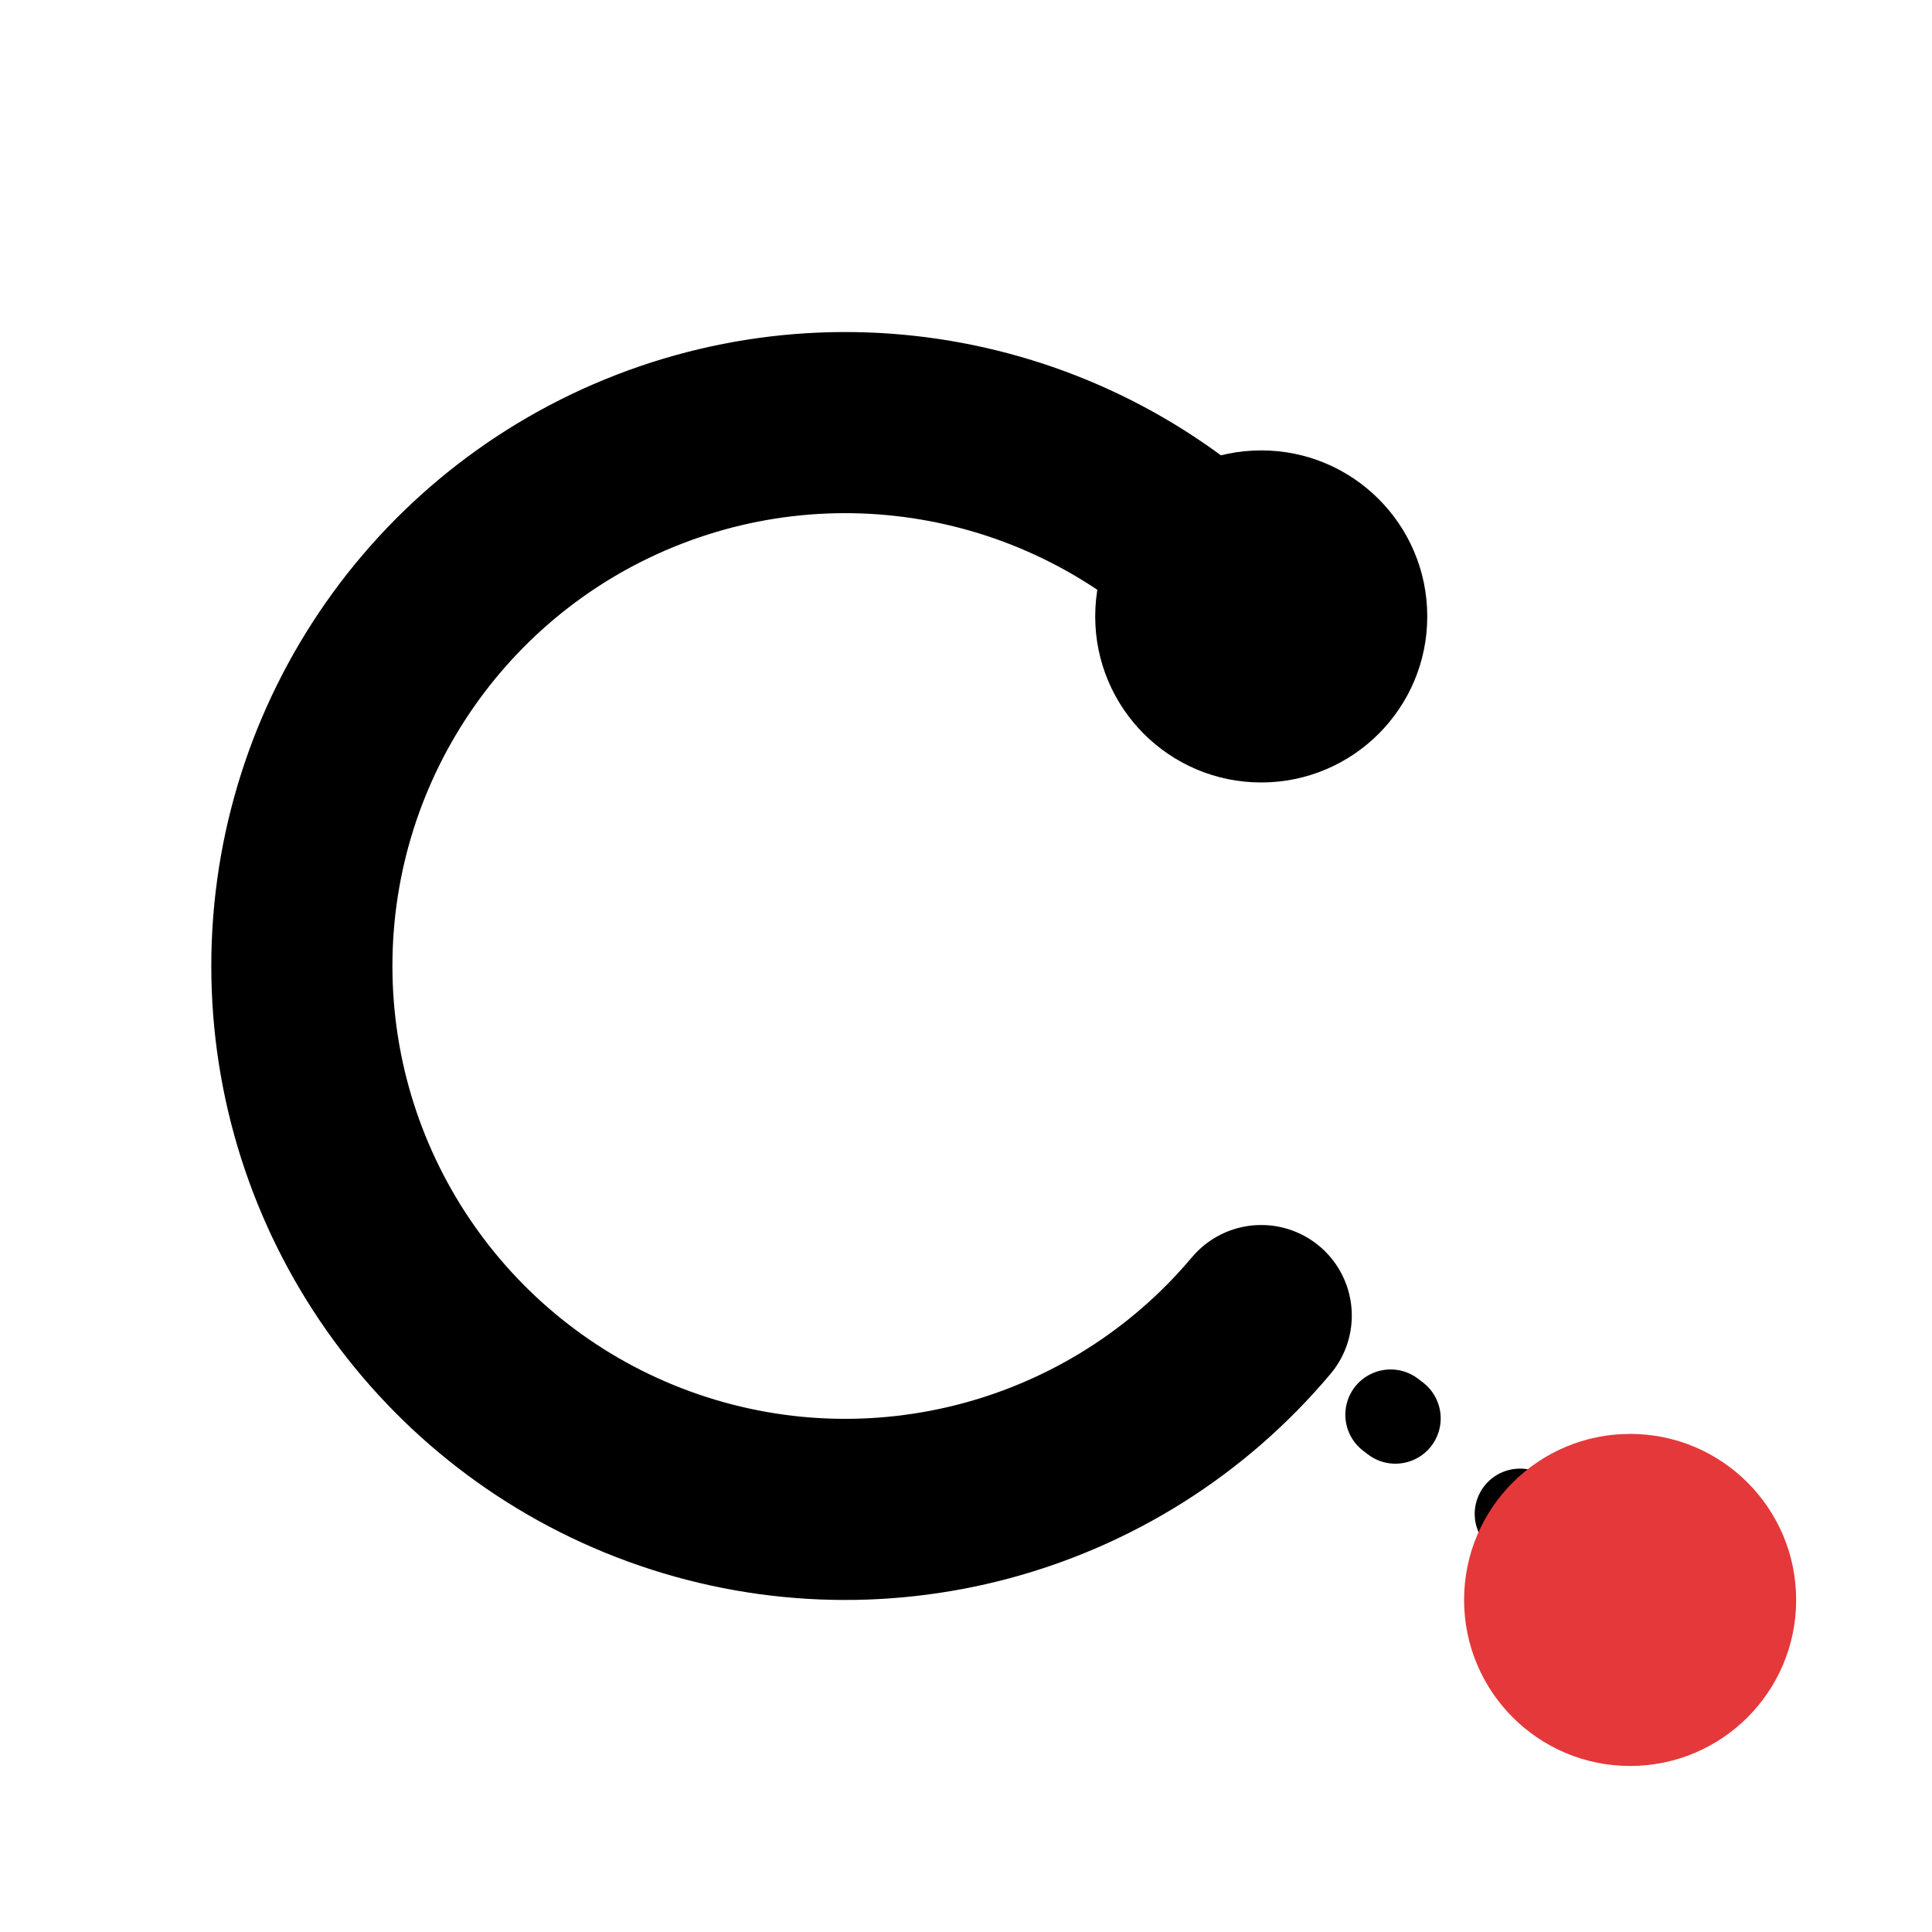
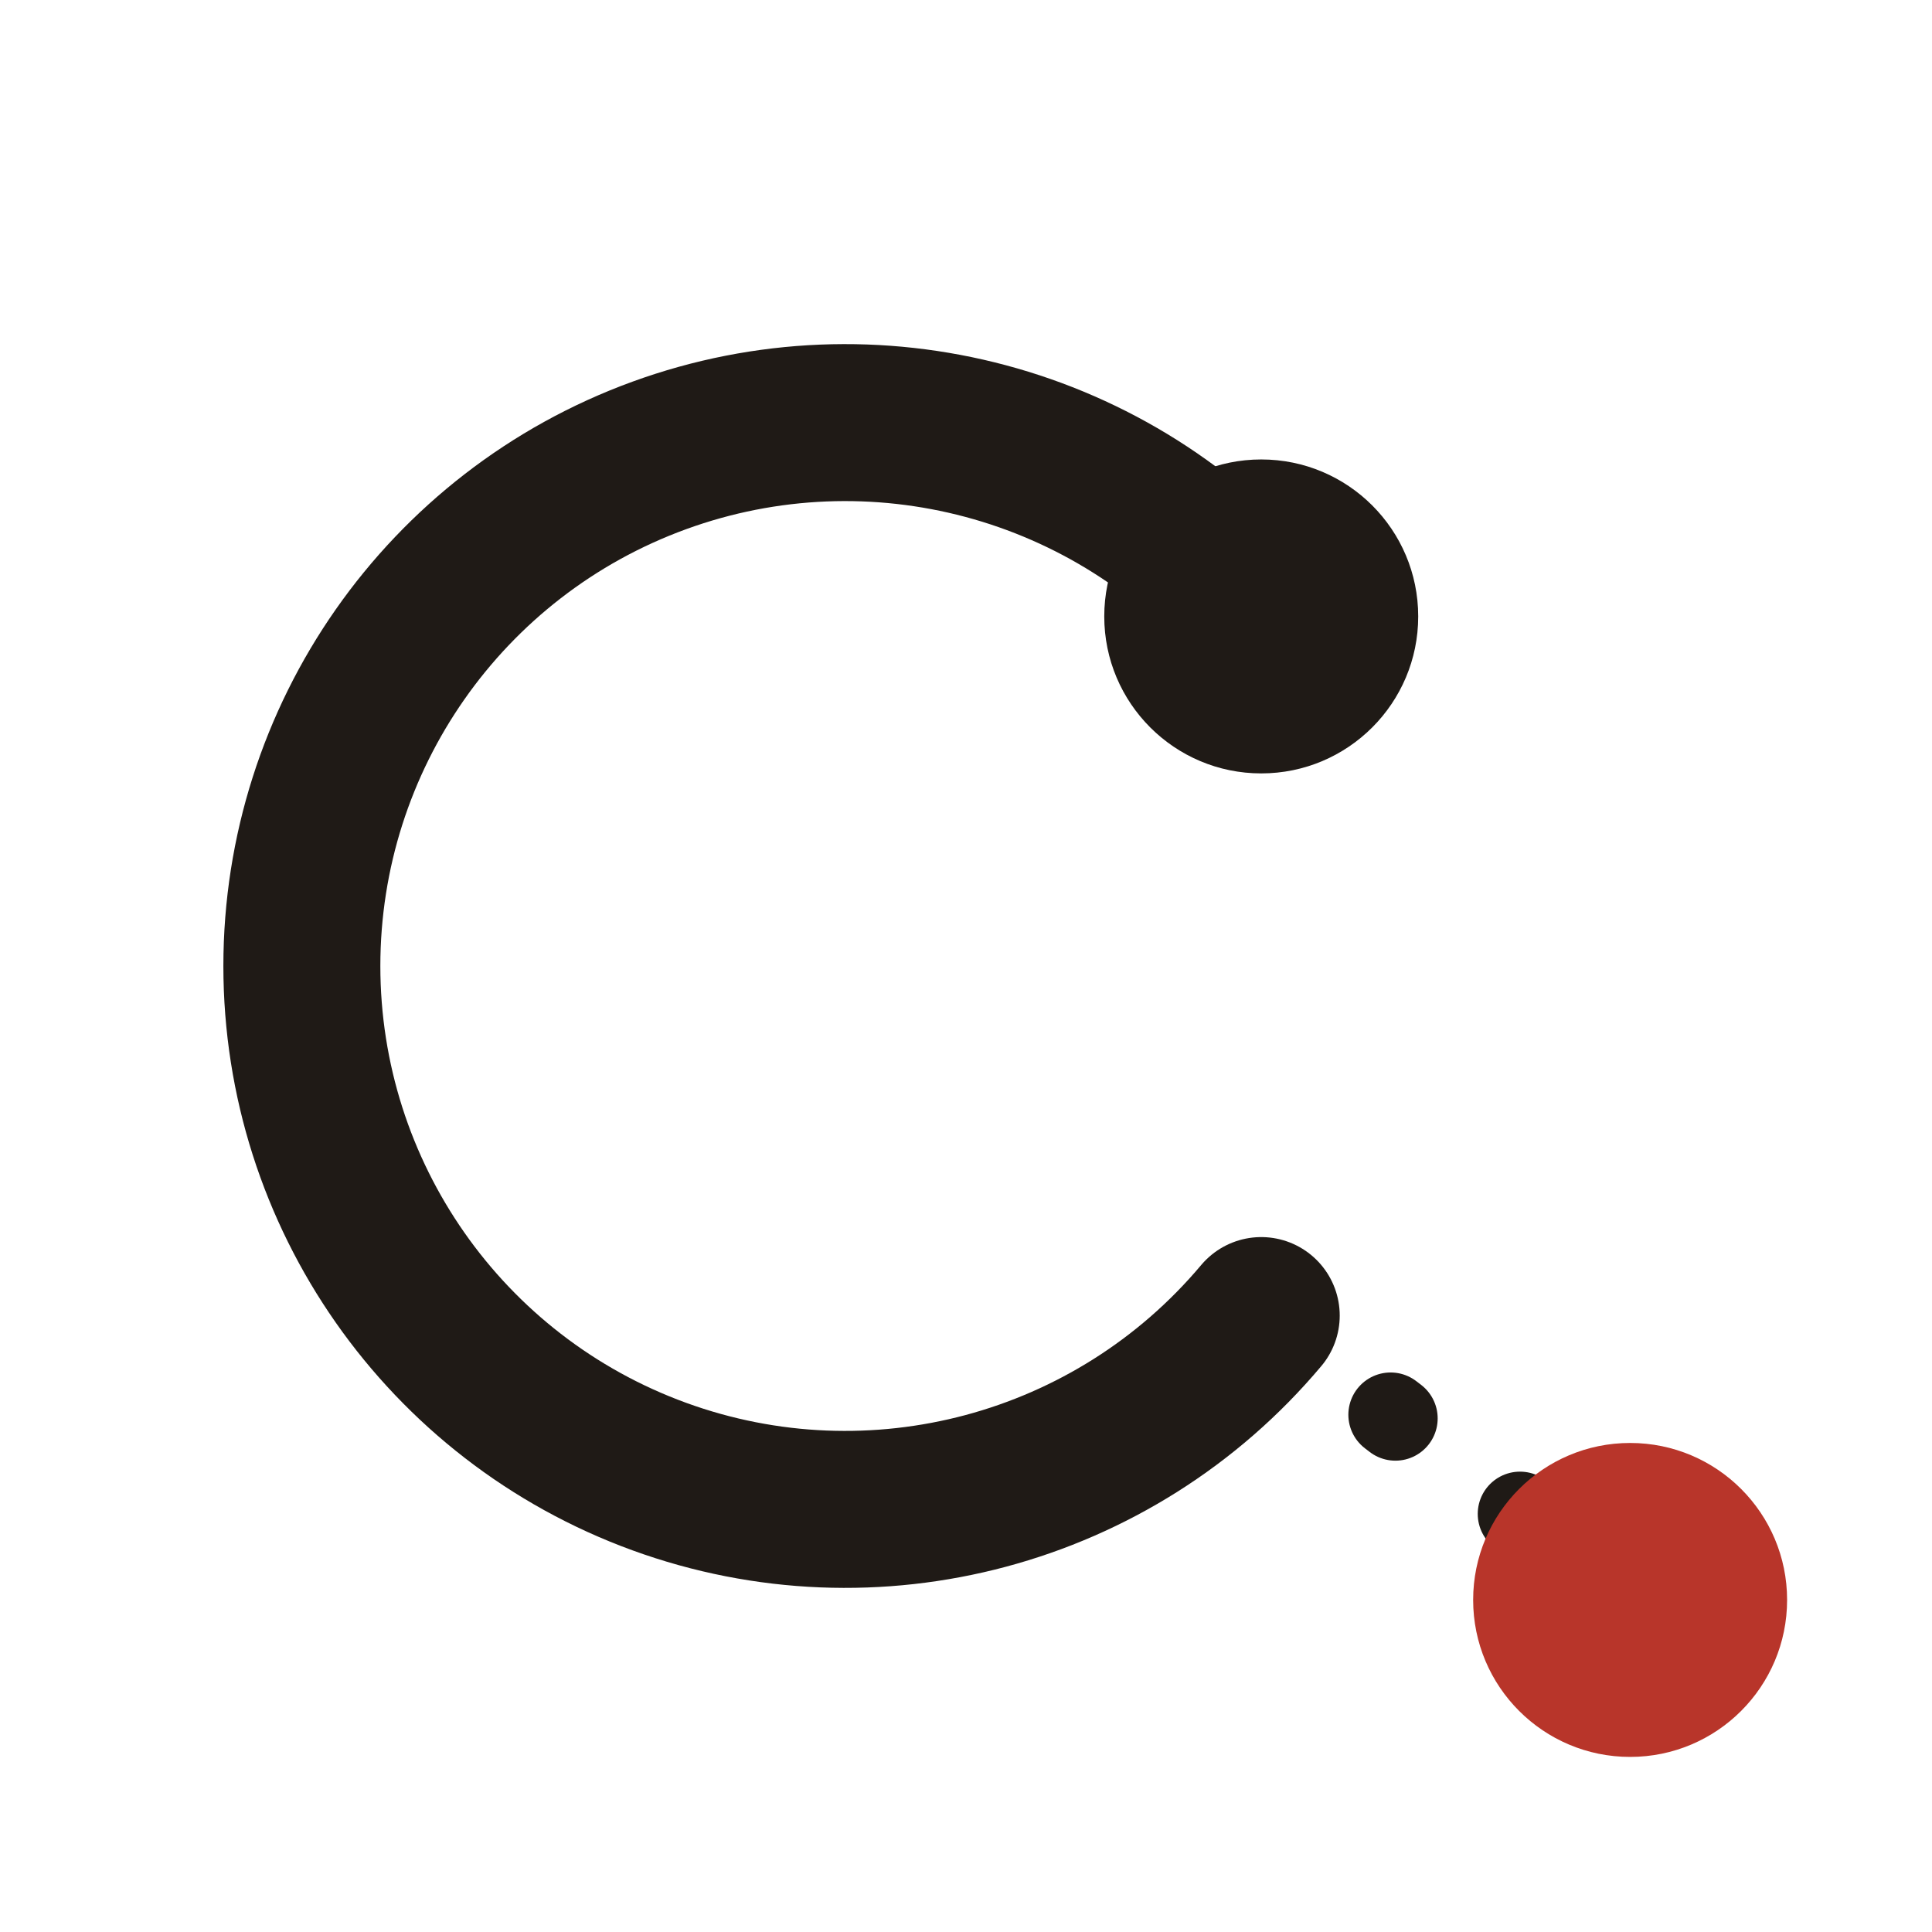
<svg xmlns="http://www.w3.org/2000/svg" viewBox="0 0 32 32" role="img" aria-label="Churn Graph">
-   <path d="M20.89 10.21A9 9 0 1 0 20.89 21.79" fill="none" stroke="#000" stroke-width="3" stroke-linecap="round" />
-   <path d="M20.89 21.79 25.6 25.4" stroke="#000" stroke-width="1.5" stroke-linecap="round" stroke-dasharray="0.1 2.6" />
-   <circle cx="20.89" cy="10.21" r="2.75" fill="#000" />
-   <circle cx="27" cy="26.5" r="2.75" fill="#E5383B" />
+   <path d="M20.89 10.21A9 9 0 1 0 20.89 21.79" fill="none" stroke="#1F1A16" stroke-width="2.6" stroke-linecap="round" />
+   <path d="M20.89 21.79 25.6 25.4" stroke="#1F1A16" stroke-width="1.4" stroke-linecap="round" stroke-dasharray="0.1 2.6" />
+   <circle cx="20.89" cy="10.21" r="2.6" fill="#1F1A16" />
+   <circle cx="27" cy="26.5" r="2.6" fill="#B8352A" />
</svg>
